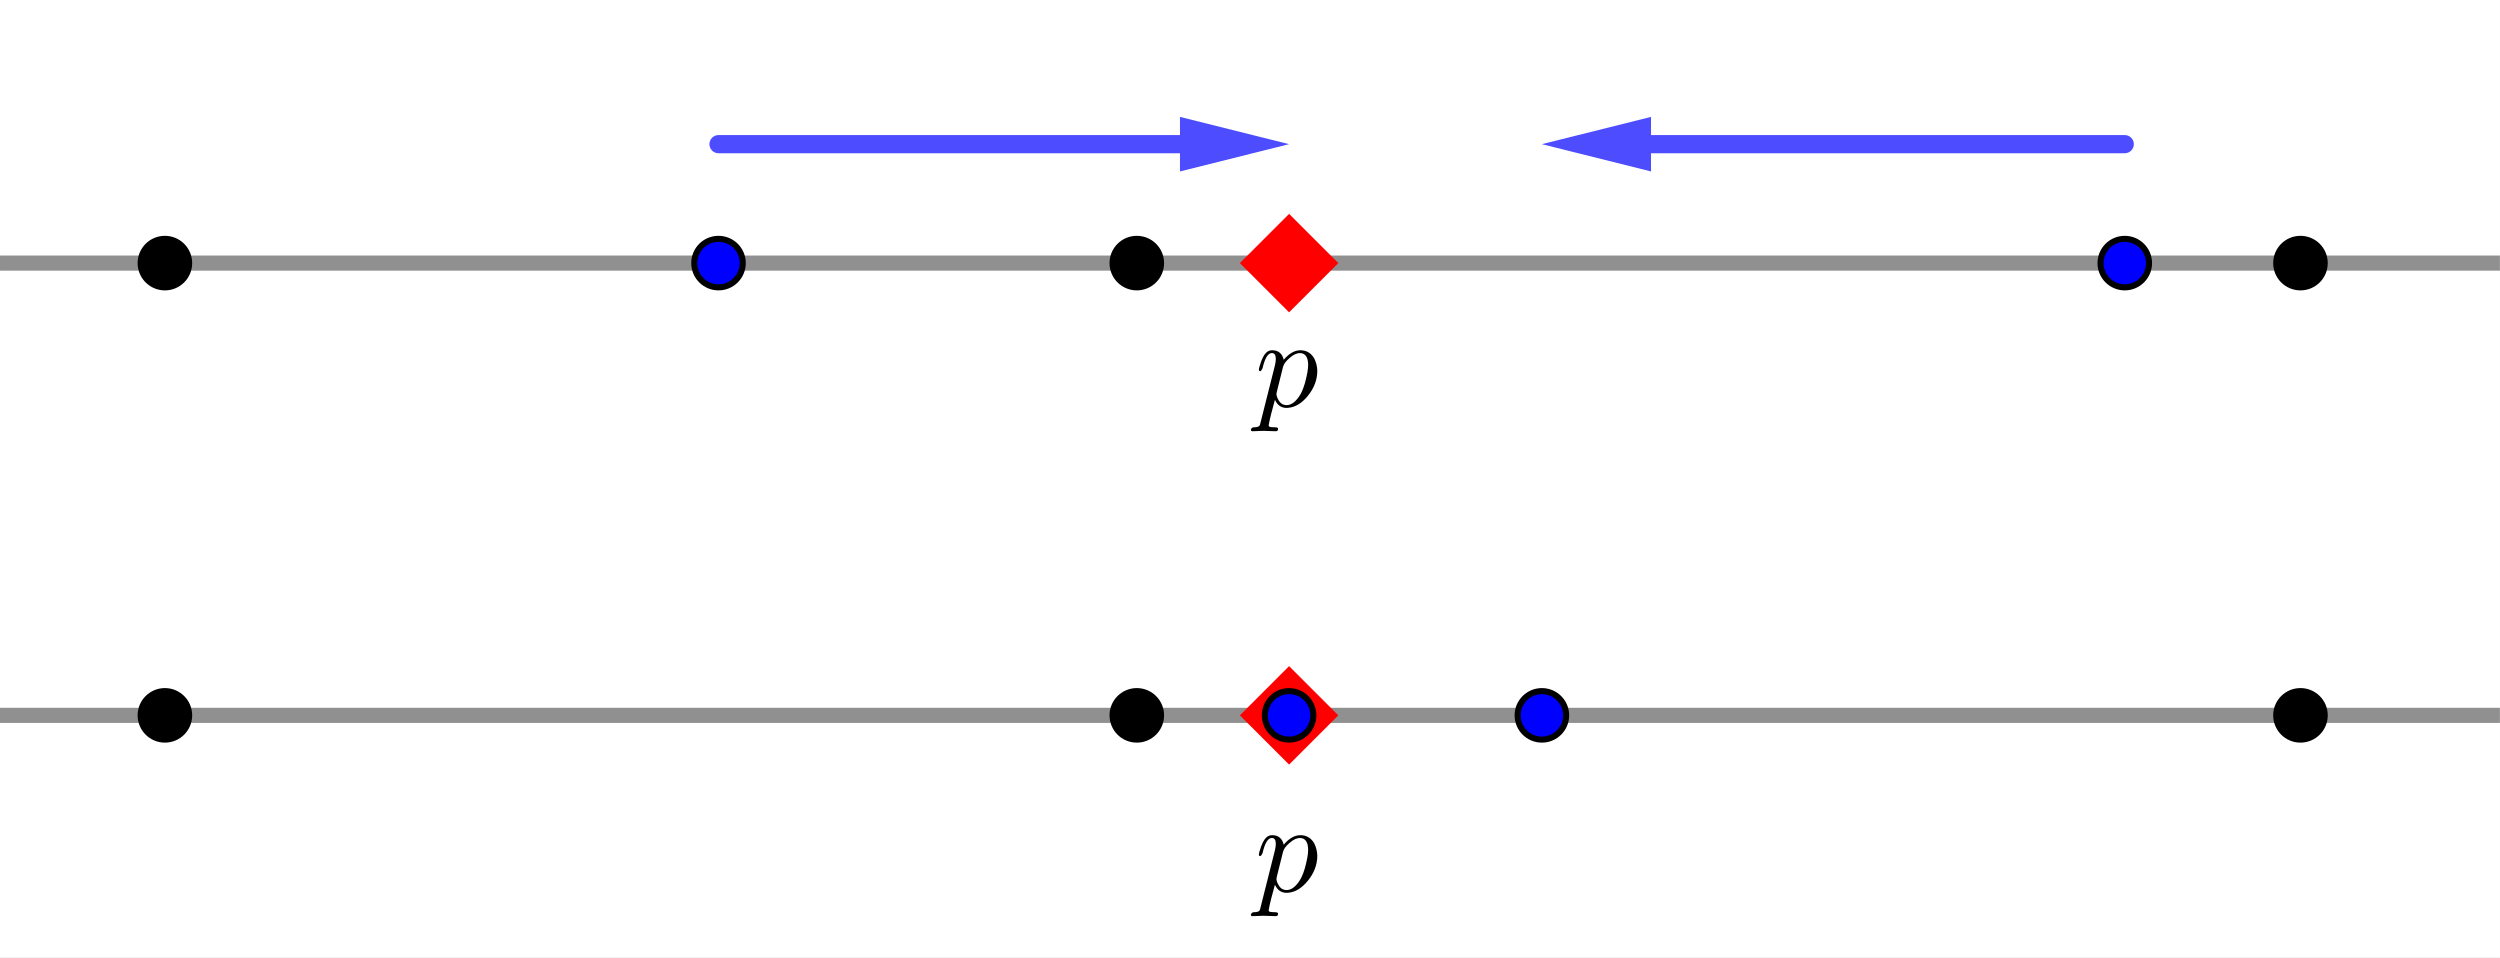
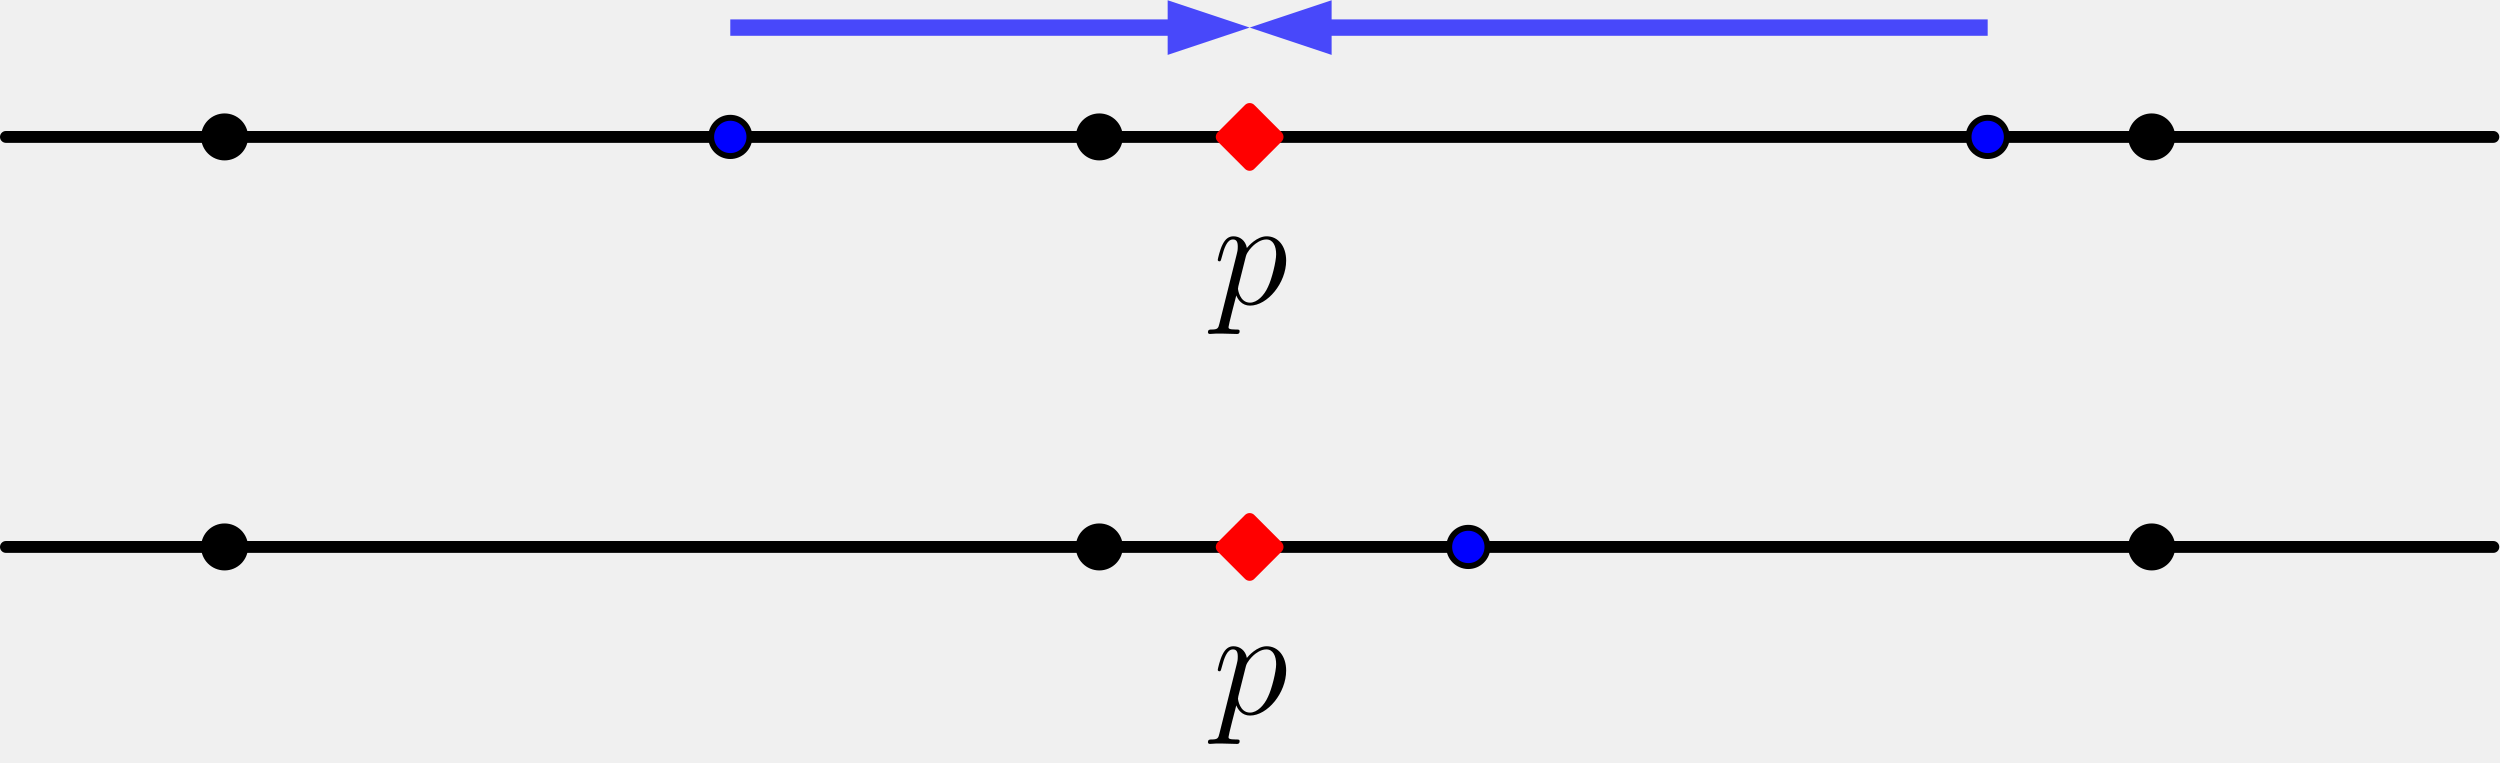
- <svg xmlns="http://www.w3.org/2000/svg" width="8.294mm" height="3.175mm" viewBox="0 0 8.294 3.175" version="1.1" id="svg1" xml:space="preserve">
-   <defs id="defs1">
-     <clipPath clipPathUnits="userSpaceOnUse" id="clipPath1">
-       <path d="M 0,0 H 415 V 161 H 0 Z" transform="translate(295,258)" id="path1" />
+ <svg xmlns="http://www.w3.org/2000/svg" xmlns:xlink="http://www.w3.org/1999/xlink" width="210.76pt" height="64.28pt" viewBox="0 0 210.76 64.28" version="1.1" id="svg30">
+   <defs id="defs3">
+     <g id="g1">
+       <g id="glyph-0-0">
+         <path d="M 6.188 -3.672 C 6.188 -4.875 5.516 -5.719 4.547 -5.719 C 3.719 -5.719 3.016 -4.906 2.875 -4.734 C 2.766 -5.375 2.266 -5.719 1.75 -5.719 C 1.375 -5.719 1.078 -5.531 0.828 -5.031 C 0.594 -4.578 0.422 -3.781 0.422 -3.734 C 0.422 -3.672 0.469 -3.609 0.562 -3.609 C 0.656 -3.609 0.672 -3.625 0.75 -3.922 C 0.953 -4.688 1.188 -5.453 1.703 -5.453 C 2 -5.453 2.109 -5.25 2.109 -4.859 C 2.109 -4.547 2.078 -4.422 2.016 -4.188 L 0.562 1.641 C 0.469 2.031 0.422 2.141 -0.109 2.141 C -0.266 2.141 -0.406 2.141 -0.406 2.391 C -0.406 2.391 -0.391 2.516 -0.25 2.516 C -0.078 2.516 0.109 2.484 0.266 2.484 L 0.828 2.484 L 2.031 2.516 C 2.109 2.516 2.266 2.516 2.266 2.281 C 2.266 2.141 2.172 2.141 1.953 2.141 C 1.359 2.141 1.328 2.047 1.328 1.938 C 1.328 1.781 1.906 -0.438 1.984 -0.734 C 2.125 -0.375 2.469 0.125 3.141 0.125 C 4.609 0.125 6.188 -1.781 6.188 -3.672 Z M 4.656 -1.453 C 4.344 -0.75 3.75 -0.125 3.141 -0.125 C 2.266 -0.125 2.125 -1.25 2.125 -1.297 C 2.125 -1.328 2.156 -1.438 2.156 -1.5 L 2.797 -4.047 C 2.891 -4.406 3.25 -4.781 3.453 -4.969 C 3.594 -5.094 4.031 -5.453 4.516 -5.453 C 5.094 -5.453 5.344 -4.891 5.344 -4.203 C 5.344 -3.594 4.984 -2.125 4.656 -1.453 Z M 4.656 -1.453 " id="path1" />
+       </g>
+     </g>
+     <clipPath id="clip-0">
+       <path clip-rule="nonzero" d="M 0 11 L 210.762 11 L 210.762 13 L 0 13 Z M 0 11 " id="path2" />
    </clipPath>
-     <clipPath clipPathUnits="userSpaceOnUse" id="clipPath2">
-       <path d="M 0,0 H 415 V 161 H 0 Z" transform="translate(295,258)" id="path2" />
-     </clipPath>
-     <clipPath clipPathUnits="userSpaceOnUse" id="clipPath3">
-       <path d="M 0,0 H 415 V 161 H 0 Z" transform="translate(295,258)" id="path3" />
-     </clipPath>
-     <clipPath clipPathUnits="userSpaceOnUse" id="clipPath4">
-       <path d="M 0,0 H 415 V 161 H 0 Z" transform="translate(295,258)" id="path4" />
-     </clipPath>
-     <clipPath clipPathUnits="userSpaceOnUse" id="clipPath5">
-       <path d="M 0,0 H 415 V 161 H 0 Z" transform="translate(295,258)" id="path5" />
-     </clipPath>
-     <clipPath clipPathUnits="userSpaceOnUse" id="clipPath6">
-       <path d="M 0,0 H 415 V 161 H 0 Z" transform="translate(295,258)" id="path6" />
-     </clipPath>
-     <clipPath clipPathUnits="userSpaceOnUse" id="clipPath7">
-       <path d="M 0,0 H 415 V 161 H 0 Z" transform="translate(295,258)" id="path7" />
-     </clipPath>
-     <clipPath clipPathUnits="userSpaceOnUse" id="clipPath8">
-       <path d="M 0,0 H 415 V 161 H 0 Z" transform="translate(295,258)" id="path8" />
-     </clipPath>
-     <clipPath clipPathUnits="userSpaceOnUse" id="clipPath9">
-       <path d="M 0,0 H 415 V 161 H 0 Z" transform="translate(295,258)" id="path9" />
-     </clipPath>
-     <clipPath clipPathUnits="userSpaceOnUse" id="clipPath10">
-       <path d="M 0,0 H 415 V 161 H 0 Z" transform="translate(295,258)" id="path10" />
-     </clipPath>
-     <clipPath clipPathUnits="userSpaceOnUse" id="clipPath11">
-       <path d="M 0,0 H 415 V 161 H 0 Z" transform="translate(295,258)" id="path11" />
-     </clipPath>
-     <clipPath clipPathUnits="userSpaceOnUse" id="clipPath12">
-       <path d="M 0,0 H 415 V 161 H 0 Z" transform="translate(295,258)" id="path12" />
-     </clipPath>
-     <clipPath clipPathUnits="userSpaceOnUse" id="clipPath13">
-       <path d="M 0,0 H 415 V 161 H 0 Z" transform="translate(295,258)" id="path13" />
-     </clipPath>
-     <clipPath clipPathUnits="userSpaceOnUse" id="clipPath14">
-       <path d="M 0,0 H 415 V 161 H 0 Z" transform="translate(295,258)" id="path14" />
-     </clipPath>
-     <clipPath clipPathUnits="userSpaceOnUse" id="clipPath15">
-       <path d="M 0,0 H 415 V 161 H 0 Z" transform="translate(295,258)" id="path15" />
-     </clipPath>
-     <clipPath clipPathUnits="userSpaceOnUse" id="clipPath16">
-       <path d="M 0,0 H 415 V 161 H 0 Z" transform="translate(295,258)" id="path16" />
-     </clipPath>
-     <clipPath clipPathUnits="userSpaceOnUse" id="clipPath17">
-       <path d="M 0,0 H 415 V 161 H 0 Z" transform="translate(295,258)" id="path17" />
-     </clipPath>
-     <clipPath clipPathUnits="userSpaceOnUse" id="clipPath18">
-       <path d="M 0,0 H 415 V 161 H 0 Z" transform="matrix(4.761904,0,0,4.761904,-985.7379,-319.3285)" id="path18" />
-     </clipPath>
-     <clipPath clipPathUnits="userSpaceOnUse" id="clipPath19">
-       <path d="M 0,0 H 415 V 161 H 0 Z" transform="matrix(4.76191,0,0,4.76191,-985.7367,-700.2274)" id="path19" />
-     </clipPath>
-     <clipPath clipPathUnits="userSpaceOnUse" id="clipPath20">
-       <path d="M 0,0 H 128 V 49 H 0 Z" transform="matrix(0.2448933,0,0,0.2448933,69.66,26.66667)" id="path20" />
-     </clipPath>
-     <clipPath clipPathUnits="userSpaceOnUse" id="clipPath40">
-       <path d="M 0,0 H 128 V 49 H 0 Z" transform="matrix(0.2448933,0,0,0.2448933,69.66,26.66667)" id="path40" />
+     <clipPath id="clip-1">
+       <path clip-rule="nonzero" d="M 0 45 L 210.762 45 L 210.762 47 L 0 47 Z M 0 45 " id="path3" />
    </clipPath>
  </defs>
-   <g id="g1" transform="matrix(0.2645833,0,0,0.2645833,82.80106,-39.06462)">
-     <g id="g40" clip-path="url(#clipPath40)" transform="translate(-382.6089,120.9792)">
-       <g clip-path="url(#clipPath20)" id="g39">
-         <path d="M 295,258 H 710 V 419 H 295 Z" style="fill:#ffffff;fill-opacity:1;fill-rule:nonzero;stroke:none" transform="matrix(0.07601489,0,0,0.07601489,47.23561,7.054825)" clip-path="url(#clipPath1)" id="path21" />
-         <path d="M 290,301.4 H 715" style="fill:none;stroke:#606060;stroke-width:2.5;stroke-linecap:round;stroke-linejoin:round;stroke-miterlimit:10;stroke-dasharray:none;stroke-opacity:0.698" transform="matrix(0.07601489,0,0,0.07601489,47.23561,7.054825)" clip-path="url(#clipPath2)" id="path22" />
-         <path d="M 290,376 H 715" style="fill:none;stroke:#606060;stroke-width:2.5;stroke-linecap:round;stroke-linejoin:round;stroke-miterlimit:10;stroke-dasharray:none;stroke-opacity:0.698" transform="matrix(0.07601489,0,0,0.07601489,47.23561,7.054825)" clip-path="url(#clipPath3)" id="path23" />
-         <path d="m 489.64,277.28 v 3 h -76.12 c -0.83,0 -1.5,0.67 -1.5,1.5 0,0.82 0.67,1.5 1.5,1.5 h 76.12 v 3 l 18,-4.5 z" style="fill:#0000ff;fill-opacity:0.698;fill-rule:nonzero;stroke:none" transform="matrix(0.07601489,0,0,0.07601489,47.23561,7.054825)" clip-path="url(#clipPath4)" id="path24" />
-         <path d="m 567.34,277.28 -18,4.5 18,4.5 v -3 h 78.15 c 0.82,0 1.5,-0.68 1.5,-1.5 0,-0.83 -0.68,-1.5 -1.5,-1.5 h -78.15 z" style="fill:#0000ff;fill-opacity:0.698;fill-rule:nonzero;stroke:none" transform="matrix(0.07601489,0,0,0.07601489,47.23561,7.054825)" clip-path="url(#clipPath5)" id="path25" />
-         <path d="m 326.2,301.4 c 0,2.21 -1.79,4 -4,4 -2.21,0 -4,-1.79 -4,-4 0,-2.21 1.79,-4 4,-4 2.21,0 4,1.79 4,4 z" style="fill:#000000;fill-opacity:1;fill-rule:nonzero;stroke:#000000;stroke-width:1;stroke-linecap:round;stroke-linejoin:round;stroke-miterlimit:10;stroke-dasharray:none;stroke-opacity:1" transform="matrix(0.07601489,0,0,0.07601489,47.23561,7.054825)" clip-path="url(#clipPath6)" id="path26" />
-         <path d="m 417.52,301.4 c 0,2.21 -1.79,4 -4,4 -2.21,0 -4,-1.79 -4,-4 0,-2.21 1.79,-4 4,-4 2.21,0 4,1.79 4,4 z" style="fill:#0000ff;fill-opacity:1;fill-rule:nonzero;stroke:#000000;stroke-width:1;stroke-linecap:round;stroke-linejoin:round;stroke-miterlimit:10;stroke-dasharray:none;stroke-opacity:1" transform="matrix(0.07601489,0,0,0.07601489,47.23561,7.054825)" clip-path="url(#clipPath7)" id="path27" />
-         <path d="m 678.47,301.4 c 0,2.21 -1.79,4 -4,4 -2.21,0 -4,-1.79 -4,-4 0,-2.21 1.79,-4 4,-4 2.21,0 4,1.79 4,4 z" style="fill:#000000;fill-opacity:1;fill-rule:nonzero;stroke:#000000;stroke-width:1;stroke-linecap:round;stroke-linejoin:round;stroke-miterlimit:10;stroke-dasharray:none;stroke-opacity:1" transform="matrix(0.07601489,0,0,0.07601489,47.23561,7.054825)" clip-path="url(#clipPath8)" id="path28" />
-         <path d="m 486.52,301.4 c 0,2.21 -1.79,4 -4,4 -2.21,0 -4,-1.79 -4,-4 0,-2.21 1.79,-4 4,-4 2.21,0 4,1.79 4,4 z" style="fill:#000000;fill-opacity:1;fill-rule:nonzero;stroke:#000000;stroke-width:1;stroke-linecap:round;stroke-linejoin:round;stroke-miterlimit:10;stroke-dasharray:none;stroke-opacity:1" transform="matrix(0.07601489,0,0,0.07601489,47.23561,7.054825)" clip-path="url(#clipPath9)" id="path29" />
-         <path d="m 649.49,301.4 c 0,2.21 -1.8,4 -4,4 -2.21,0 -4,-1.79 -4,-4 0,-2.21 1.79,-4 4,-4 2.2,0 4,1.79 4,4 z" style="fill:#0000ff;fill-opacity:1;fill-rule:nonzero;stroke:#000000;stroke-width:1;stroke-linecap:round;stroke-linejoin:round;stroke-miterlimit:10;stroke-dasharray:none;stroke-opacity:1" transform="matrix(0.07601489,0,0,0.07601489,47.23561,7.054825)" clip-path="url(#clipPath10)" id="path30" />
-         <path d="m 507.64,295.4 -6,6 6,6 6,-6 z" style="fill:#ff0000;fill-opacity:1;fill-rule:evenodd;stroke:#ff0000;stroke-width:3;stroke-linecap:square;stroke-linejoin:miter;stroke-miterlimit:10;stroke-dasharray:none;stroke-opacity:1;paint-order:stroke fill markers" transform="matrix(0.07601489,0,0,0.07601489,47.23561,7.054825)" clip-path="url(#clipPath11)" id="path31" />
-         <path d="m 326.2,376 c 0,2.21 -1.79,4 -4,4 -2.21,0 -4,-1.79 -4,-4 0,-2.21 1.79,-4 4,-4 2.21,0 4,1.79 4,4 z" style="fill:#000000;fill-opacity:1;fill-rule:nonzero;stroke:#000000;stroke-width:1;stroke-linecap:round;stroke-linejoin:round;stroke-miterlimit:10;stroke-dasharray:none;stroke-opacity:1" transform="matrix(0.07601489,0,0,0.07601489,47.23561,7.054825)" clip-path="url(#clipPath12)" id="path32" />
-         <path d="m 486.52,376 c 0,2.21 -1.79,4 -4,4 -2.21,0 -4,-1.79 -4,-4 0,-2.21 1.79,-4 4,-4 2.21,0 4,1.79 4,4 z" style="fill:#000000;fill-opacity:1;fill-rule:nonzero;stroke:#000000;stroke-width:1;stroke-linecap:round;stroke-linejoin:round;stroke-miterlimit:10;stroke-dasharray:none;stroke-opacity:1" transform="matrix(0.07601489,0,0,0.07601489,47.23561,7.054825)" clip-path="url(#clipPath13)" id="path33" />
-         <path d="m 507.64,370 -6,6 6,6 6,-6 z" style="fill:#ff0000;fill-opacity:1;fill-rule:evenodd;stroke:#ff0000;stroke-width:3;stroke-linecap:square;stroke-linejoin:miter;stroke-miterlimit:10;stroke-dasharray:none;stroke-opacity:1;paint-order:stroke fill markers" transform="matrix(0.07601489,0,0,0.07601489,47.23561,7.054825)" clip-path="url(#clipPath14)" id="path34" />
-         <path d="m 678.47,376 c 0,2.21 -1.79,4 -4,4 -2.21,0 -4,-1.79 -4,-4 0,-2.21 1.79,-4 4,-4 2.21,0 4,1.79 4,4 z" style="fill:#000000;fill-opacity:1;fill-rule:nonzero;stroke:#000000;stroke-width:1;stroke-linecap:round;stroke-linejoin:round;stroke-miterlimit:10;stroke-dasharray:none;stroke-opacity:1" transform="matrix(0.07601489,0,0,0.07601489,47.23561,7.054825)" clip-path="url(#clipPath15)" id="path35" />
-         <path d="m 553.34,376 c 0,2.21 -1.79,4 -4,4 -2.21,0 -4,-1.79 -4,-4 0,-2.21 1.79,-4 4,-4 2.21,0 4,1.79 4,4 z" style="fill:#0000ff;fill-opacity:1;fill-rule:nonzero;stroke:#000000;stroke-width:1;stroke-linecap:round;stroke-linejoin:round;stroke-miterlimit:10;stroke-dasharray:none;stroke-opacity:1" transform="matrix(0.07601489,0,0,0.07601489,47.23561,7.054825)" clip-path="url(#clipPath16)" id="path36" />
-         <path d="m 511.64,376 c 0,2.21 -1.79,4 -4,4 -2.21,0 -4,-1.79 -4,-4 0,-2.21 1.79,-4 4,-4 2.21,0 4,1.79 4,4 z" style="fill:#0000ff;fill-opacity:1;fill-rule:nonzero;stroke:#000000;stroke-width:1;stroke-linecap:round;stroke-linejoin:round;stroke-miterlimit:10;stroke-dasharray:none;stroke-opacity:1" transform="matrix(0.07601489,0,0,0.07601489,47.23561,7.054825)" clip-path="url(#clipPath17)" id="path37" />
-         <path d="m 4.5,12.203 v 0 l 11.203,-44.5 c 0.469,-2 0.703,-3.703 0.703,-5.109 0,-3.063 -1.036,-4.594 -3.109,-4.594 -2.729,0 -4.964,3.167 -6.703,9.5 -0.198,0.729 -0.396,1.531 -0.594,2.406 -0.729,1.459 -1.297,2.224 -1.703,2.297 -0.802,0 -1.203,-0.333 -1.203,-1 0,-1.073 0.604,-3.307 1.812,-6.703 0.458,-1.198 0.891,-2.198 1.297,-3 1.594,-3.271 3.594,-5.135 6,-5.594 0.469,-0.073 0.932,-0.109 1.391,-0.109 3.604,0 6.239,1.469 7.906,4.406 v 0.094 c 0.531,0.864 0.896,1.864 1.094,3 4.208,-5 8.578,-7.5 13.109,-7.5 4.729,0 8.359,2.135 10.891,6.406 1.468,3 2.271,6.198 2.406,9.594 0,7.198 -2.531,13.864 -7.594,20 C 36.802,-2.599 31.766,0.469 26.297,1 c -0.469,0.062 -0.932,0.094 -1.391,0.094 -4.208,0 -7.276,-2.13 -9.203,-6.391 -2.469,8.802 -4.068,15.266 -4.797,19.391 -0.073,0.333 -0.109,0.536 -0.109,0.609 0,0.729 0.432,1.193 1.297,1.391 h 0.109 v 0 c 0.802,0.135 2,0.203 3.594,0.203 1.469,0 2.271,0.37 2.406,1.109 0,1.334 -0.599,2 -1.797,2 L 6.594,19.094 H 6.5 l -8.203,0.312 h -0.203 c -0.865,0 -1.297,-0.401 -1.297,-1.203 0.406,-1.198 1.172,-1.833 2.297,-1.906 C 1.562,16.297 3.062,15.865 3.594,15 L 3.703,14.906 C 3.838,14.635 3.969,14.266 4.094,13.797 4.167,13.464 4.302,12.932 4.5,12.203 Z m 17.594,-43.406 v 0 l -4.891,19.609 c -0.198,0.792 -0.297,1.323 -0.297,1.594 0,1.531 0.599,3.266 1.797,5.203 0.729,1.26 1.662,2.224 2.797,2.891 1,0.542 2.099,0.812 3.297,0.812 3.406,0 6.609,-2.135 9.609,-6.406 0.865,-1.198 1.63,-2.5 2.297,-3.906 1.802,-3.792 3.302,-8.922 4.5,-15.391 0.396,-2.333 0.594,-4.265 0.594,-5.797 0,-5.271 -1.599,-8.338 -4.797,-9.203 C 36.469,-41.932 35.938,-42 35.406,-42 c -2.541,0 -5.245,1.266 -8.109,3.797 -2.865,2.406 -4.599,4.739 -5.203,7 z" style="fill:#000000;fill-opacity:1;fill-rule:nonzero;stroke:none" transform="matrix(0.01596313,0,0,0.01596313,85.39546,31.76415)" clip-path="url(#clipPath18)" id="path38" />
-         <path d="m 4.5,12.203 v 0 l 11.203,-44.5 c 0.469,-2 0.703,-3.703 0.703,-5.109 0,-3.063 -1.036,-4.594 -3.109,-4.594 -2.729,0 -4.964,3.167 -6.703,9.5 -0.198,0.729 -0.396,1.531 -0.594,2.406 -0.729,1.459 -1.297,2.224 -1.703,2.297 -0.802,0 -1.203,-0.333 -1.203,-1 0,-1.073 0.604,-3.307 1.812,-6.703 0.458,-1.198 0.891,-2.198 1.297,-3 1.594,-3.271 3.594,-5.135 6,-5.594 0.469,-0.073 0.932,-0.109 1.391,-0.109 3.604,0 6.239,1.469 7.906,4.406 v 0.094 c 0.531,0.864 0.896,1.864 1.094,3 4.208,-5 8.578,-7.5 13.109,-7.5 4.729,0 8.359,2.135 10.891,6.406 1.468,3 2.271,6.198 2.406,9.594 0,7.198 -2.531,13.864 -7.594,20 C 36.802,-2.599 31.766,0.469 26.297,1 c -0.469,0.062 -0.932,0.094 -1.391,0.094 -4.208,0 -7.276,-2.13 -9.203,-6.391 -2.469,8.802 -4.068,15.266 -4.797,19.391 -0.073,0.333 -0.109,0.536 -0.109,0.609 0,0.729 0.432,1.193 1.297,1.391 h 0.109 v 0 c 0.802,0.135 2,0.203 3.594,0.203 1.469,0 2.271,0.37 2.406,1.109 0,1.334 -0.599,2 -1.797,2 L 6.594,19.094 H 6.5 l -8.203,0.312 h -0.203 c -0.865,0 -1.297,-0.401 -1.297,-1.203 0.406,-1.198 1.172,-1.833 2.297,-1.906 C 1.562,16.297 3.062,15.865 3.594,15 L 3.703,14.906 C 3.838,14.635 3.969,14.266 4.094,13.797 4.167,13.464 4.302,12.932 4.5,12.203 Z m 17.594,-43.406 v 0 l -4.891,19.609 c -0.198,0.792 -0.297,1.323 -0.297,1.594 0,1.531 0.599,3.266 1.797,5.203 0.729,1.26 1.662,2.224 2.797,2.891 1,0.542 2.099,0.812 3.297,0.812 3.406,0 6.609,-2.135 9.609,-6.406 0.865,-1.198 1.63,-2.5 2.297,-3.906 1.802,-3.792 3.302,-8.922 4.5,-15.391 0.396,-2.333 0.594,-4.265 0.594,-5.797 0,-5.271 -1.599,-8.338 -4.797,-9.203 C 36.469,-41.932 35.938,-42 35.406,-42 c -2.541,0 -5.245,1.266 -8.109,3.797 -2.865,2.406 -4.599,4.739 -5.203,7 z" style="fill:#000000;fill-opacity:1;fill-rule:nonzero;stroke:none" transform="matrix(0.01596311,0,0,0.01596311,85.39542,37.84447)" clip-path="url(#clipPath19)" id="path39" />
-       </g>
-     </g>
+   <g clip-path="url(#clip-0)" id="g4">
+     <path fill="none" stroke-width="9.997" stroke-linecap="round" stroke-linejoin="round" stroke="rgb(0%, 0%, 0%)" stroke-opacity="1" stroke-miterlimit="10" d="M 5 527.37 L 2101.992 527.37 " transform="matrix(0.1, 0, 0, -0.1, 0, 64.28)" id="path4" />
+   </g>
+   <g clip-path="url(#clip-1)" id="g5">
+     <path fill="none" stroke-width="9.997" stroke-linecap="round" stroke-linejoin="round" stroke="rgb(0%, 0%, 0%)" stroke-opacity="1" stroke-miterlimit="10" d="M 5 181.706 L 2101.992 181.706 " transform="matrix(0.1, 0, 0, -0.1, 0, 64.28)" id="path5" />
+   </g>
+   <path fill-rule="nonzero" fill="rgb(0%, 0%, 100%)" fill-opacity="0.698" d="M 61.566 1.633 L 98.438 1.633 L 98.438 0.02 L 105.352 2.324 L 98.438 4.629 L 98.438 3.016 L 61.566 3.016 L 61.566 1.633 " id="path6" />
+   <path fill-rule="nonzero" fill="rgb(0%, 0%, 100%)" fill-opacity="0.698" d="M 105.352 2.324 L 112.262 0.02 L 112.262 1.633 L 167.57 1.633 L 167.57 3.016 L 112.262 3.016 L 112.262 4.629 L 105.352 2.324 " id="path7" />
+   <path fill-rule="nonzero" fill="rgb(100%, 0%, 0%)" fill-opacity="1" d="M 105.352 9.238 L 103.047 11.543 L 105.352 13.848 L 107.652 11.543 L 105.352 9.238 " id="path8" />
+   <path fill="none" stroke-width="11.037" stroke-linecap="round" stroke-linejoin="round" stroke="rgb(100%, 0%, 0%)" stroke-opacity="1" stroke-miterlimit="10" d="M 1053.516 550.417 L 1030.469 527.37 L 1053.516 504.323 L 1076.523 527.37 Z M 1053.516 550.417 " transform="matrix(0.1, 0, 0, -0.1, 0, 64.28)" id="path9" />
+   <path fill-rule="nonzero" fill="rgb(100%, 0%, 0%)" fill-opacity="1" d="M 105.352 43.805 L 103.047 46.109 L 105.352 48.414 L 107.652 46.109 L 105.352 43.805 " id="path10" />
+   <path fill="none" stroke-width="11.037" stroke-linecap="round" stroke-linejoin="round" stroke="rgb(100%, 0%, 0%)" stroke-opacity="1" stroke-miterlimit="10" d="M 1053.516 204.753 L 1030.469 181.706 L 1053.516 158.659 L 1076.523 181.706 Z M 1053.516 204.753 " transform="matrix(0.1, 0, 0, -0.1, 0, 64.28)" id="path11" />
+   <path fill-rule="nonzero" fill="rgb(0%, 0%, 0%)" fill-opacity="1" d="M 20.547 11.543 C 20.547 10.652 19.824 9.93 18.934 9.93 C 18.043 9.93 17.32 10.652 17.32 11.543 C 17.32 12.434 18.043 13.156 18.934 13.156 C 19.824 13.156 20.547 12.434 20.547 11.543 " id="path12" />
+   <path fill="none" stroke-width="7.358" stroke-linecap="round" stroke-linejoin="round" stroke="rgb(0%, 0%, 0%)" stroke-opacity="1" stroke-miterlimit="10" d="M 205.469 527.37 C 205.469 536.277 198.242 543.503 189.336 543.503 C 180.43 543.503 173.203 536.277 173.203 527.37 C 173.203 518.464 180.43 511.238 189.336 511.238 C 198.242 511.238 205.469 518.464 205.469 527.37 Z M 205.469 527.37 " transform="matrix(0.1, 0, 0, -0.1, 0, 64.28)" id="path13" />
+   <path fill-rule="nonzero" fill="rgb(0%, 0%, 0%)" fill-opacity="1" d="M 94.289 11.543 C 94.289 10.652 93.566 9.93 92.676 9.93 C 91.785 9.93 91.062 10.652 91.062 11.543 C 91.062 12.434 91.785 13.156 92.676 13.156 C 93.566 13.156 94.289 12.434 94.289 11.543 " id="path14" />
+   <path fill="none" stroke-width="7.358" stroke-linecap="round" stroke-linejoin="round" stroke="rgb(0%, 0%, 0%)" stroke-opacity="1" stroke-miterlimit="10" d="M 942.891 527.37 C 942.891 536.277 935.664 543.503 926.758 543.503 C 917.852 543.503 910.625 536.277 910.625 527.37 C 910.625 518.464 917.852 511.238 926.758 511.238 C 935.664 511.238 942.891 518.464 942.891 527.37 Z M 942.891 527.37 " transform="matrix(0.1, 0, 0, -0.1, 0, 64.28)" id="path15" />
+   <path fill-rule="nonzero" fill="rgb(0%, 0%, 0%)" fill-opacity="1" d="M 183.008 11.543 C 183.008 10.652 182.285 9.93 181.395 9.93 C 180.504 9.93 179.781 10.652 179.781 11.543 C 179.781 12.434 180.504 13.156 181.395 13.156 C 182.285 13.156 183.008 12.434 183.008 11.543 " id="path16" />
+   <path fill="none" stroke-width="7.358" stroke-linecap="round" stroke-linejoin="round" stroke="rgb(0%, 0%, 0%)" stroke-opacity="1" stroke-miterlimit="10" d="M 1830.078 527.37 C 1830.078 536.277 1822.852 543.503 1813.945 543.503 C 1805.039 543.503 1797.812 536.277 1797.812 527.37 C 1797.812 518.464 1805.039 511.238 1813.945 511.238 C 1822.852 511.238 1830.078 518.464 1830.078 527.37 Z M 1830.078 527.37 " transform="matrix(0.1, 0, 0, -0.1, 0, 64.28)" id="path17" />
+   <path fill-rule="nonzero" fill="rgb(0%, 0%, 0%)" fill-opacity="1" d="M 20.547 46.109 C 20.547 45.219 19.824 44.496 18.934 44.496 C 18.043 44.496 17.32 45.219 17.32 46.109 C 17.32 47 18.043 47.723 18.934 47.723 C 19.824 47.723 20.547 47 20.547 46.109 " id="path18" />
+   <path fill="none" stroke-width="7.358" stroke-linecap="round" stroke-linejoin="round" stroke="rgb(0%, 0%, 0%)" stroke-opacity="1" stroke-miterlimit="10" d="M 205.469 181.706 C 205.469 190.613 198.242 197.839 189.336 197.839 C 180.43 197.839 173.203 190.613 173.203 181.706 C 173.203 172.8 180.43 165.573 189.336 165.573 C 198.242 165.573 205.469 172.8 205.469 181.706 Z M 205.469 181.706 " transform="matrix(0.1, 0, 0, -0.1, 0, 64.28)" id="path19" />
+   <path fill-rule="nonzero" fill="rgb(0%, 0%, 0%)" fill-opacity="1" d="M 94.289 46.109 C 94.289 45.219 93.566 44.496 92.676 44.496 C 91.785 44.496 91.062 45.219 91.062 46.109 C 91.062 47 91.785 47.723 92.676 47.723 C 93.566 47.723 94.289 47 94.289 46.109 " id="path20" />
+   <path fill="none" stroke-width="7.358" stroke-linecap="round" stroke-linejoin="round" stroke="rgb(0%, 0%, 0%)" stroke-opacity="1" stroke-miterlimit="10" d="M 942.891 181.706 C 942.891 190.613 935.664 197.839 926.758 197.839 C 917.852 197.839 910.625 190.613 910.625 181.706 C 910.625 172.8 917.852 165.573 926.758 165.573 C 935.664 165.573 942.891 172.8 942.891 181.706 Z M 942.891 181.706 " transform="matrix(0.1, 0, 0, -0.1, 0, 64.28)" id="path21" />
+   <path fill-rule="nonzero" fill="rgb(0%, 0%, 0%)" fill-opacity="1" d="M 183.008 46.109 C 183.008 45.219 182.285 44.496 181.395 44.496 C 180.504 44.496 179.781 45.219 179.781 46.109 C 179.781 47 180.504 47.723 181.395 47.723 C 182.285 47.723 183.008 47 183.008 46.109 " id="path22" />
+   <path fill="none" stroke-width="7.358" stroke-linecap="round" stroke-linejoin="round" stroke="rgb(0%, 0%, 0%)" stroke-opacity="1" stroke-miterlimit="10" d="M 1830.078 181.706 C 1830.078 190.613 1822.852 197.839 1813.945 197.839 C 1805.039 197.839 1797.812 190.613 1797.812 181.706 C 1797.812 172.8 1805.039 165.573 1813.945 165.573 C 1822.852 165.573 1830.078 172.8 1830.078 181.706 Z M 1830.078 181.706 " transform="matrix(0.1, 0, 0, -0.1, 0, 64.28)" id="path23" />
+   <path fill-rule="nonzero" fill="rgb(0%, 0%, 100%)" fill-opacity="1" d="M 63.18 11.543 C 63.18 10.652 62.457 9.93 61.566 9.93 C 60.676 9.93 59.953 10.652 59.953 11.543 C 59.953 12.434 60.676 13.156 61.566 13.156 C 62.457 13.156 63.18 12.434 63.18 11.543 " id="path24" />
+   <path fill="none" stroke-width="4.998" stroke-linecap="round" stroke-linejoin="round" stroke="rgb(0%, 0%, 0%)" stroke-opacity="1" stroke-miterlimit="10" d="M 631.797 527.37 C 631.797 536.277 624.57 543.503 615.664 543.503 C 606.758 543.503 599.531 536.277 599.531 527.37 C 599.531 518.464 606.758 511.238 615.664 511.238 C 624.57 511.238 631.797 518.464 631.797 527.37 Z M 631.797 527.37 " transform="matrix(0.1, 0, 0, -0.1, 0, 64.28)" id="path25" />
+   <path fill-rule="nonzero" fill="rgb(0%, 0%, 100%)" fill-opacity="1" d="M 169.184 11.543 C 169.184 10.652 168.461 9.93 167.57 9.93 C 166.68 9.93 165.957 10.652 165.957 11.543 C 165.957 12.434 166.68 13.156 167.57 13.156 C 168.461 13.156 169.184 12.434 169.184 11.543 " id="path26" />
+   <path fill="none" stroke-width="4.998" stroke-linecap="round" stroke-linejoin="round" stroke="rgb(0%, 0%, 0%)" stroke-opacity="1" stroke-miterlimit="10" d="M 1691.836 527.37 C 1691.836 536.277 1684.609 543.503 1675.703 543.503 C 1666.797 543.503 1659.57 536.277 1659.57 527.37 C 1659.57 518.464 1666.797 511.238 1675.703 511.238 C 1684.609 511.238 1691.836 518.464 1691.836 527.37 Z M 1691.836 527.37 " transform="matrix(0.1, 0, 0, -0.1, 0, 64.28)" id="path27" />
+   <path fill-rule="nonzero" fill="rgb(0%, 0%, 100%)" fill-opacity="1" d="M 125.398 46.109 C 125.398 45.219 124.676 44.496 123.785 44.496 C 122.895 44.496 122.172 45.219 122.172 46.109 C 122.172 47 122.895 47.723 123.785 47.723 C 124.676 47.723 125.398 47 125.398 46.109 " id="path28" />
+   <path fill="none" stroke-width="4.998" stroke-linecap="round" stroke-linejoin="round" stroke="rgb(0%, 0%, 0%)" stroke-opacity="1" stroke-miterlimit="10" d="M 1253.984 181.706 C 1253.984 190.613 1246.758 197.839 1237.852 197.839 C 1228.945 197.839 1221.719 190.613 1221.719 181.706 C 1221.719 172.8 1228.945 165.573 1237.852 165.573 C 1246.758 165.573 1253.984 172.8 1253.984 181.706 Z M 1253.984 181.706 " transform="matrix(0.1, 0, 0, -0.1, 0, 64.28)" id="path29" />
+   <g fill="rgb(0%, 0%, 0%)" fill-opacity="1" id="g29">
+     <use xlink:href="#glyph-0-0" x="102.24" y="25.64" id="use29" />
+   </g>
+   <g fill="rgb(0%, 0%, 0%)" fill-opacity="1" id="g30">
+     <use xlink:href="#glyph-0-0" x="102.24" y="60.2" id="use30" />
  </g>
</svg>
